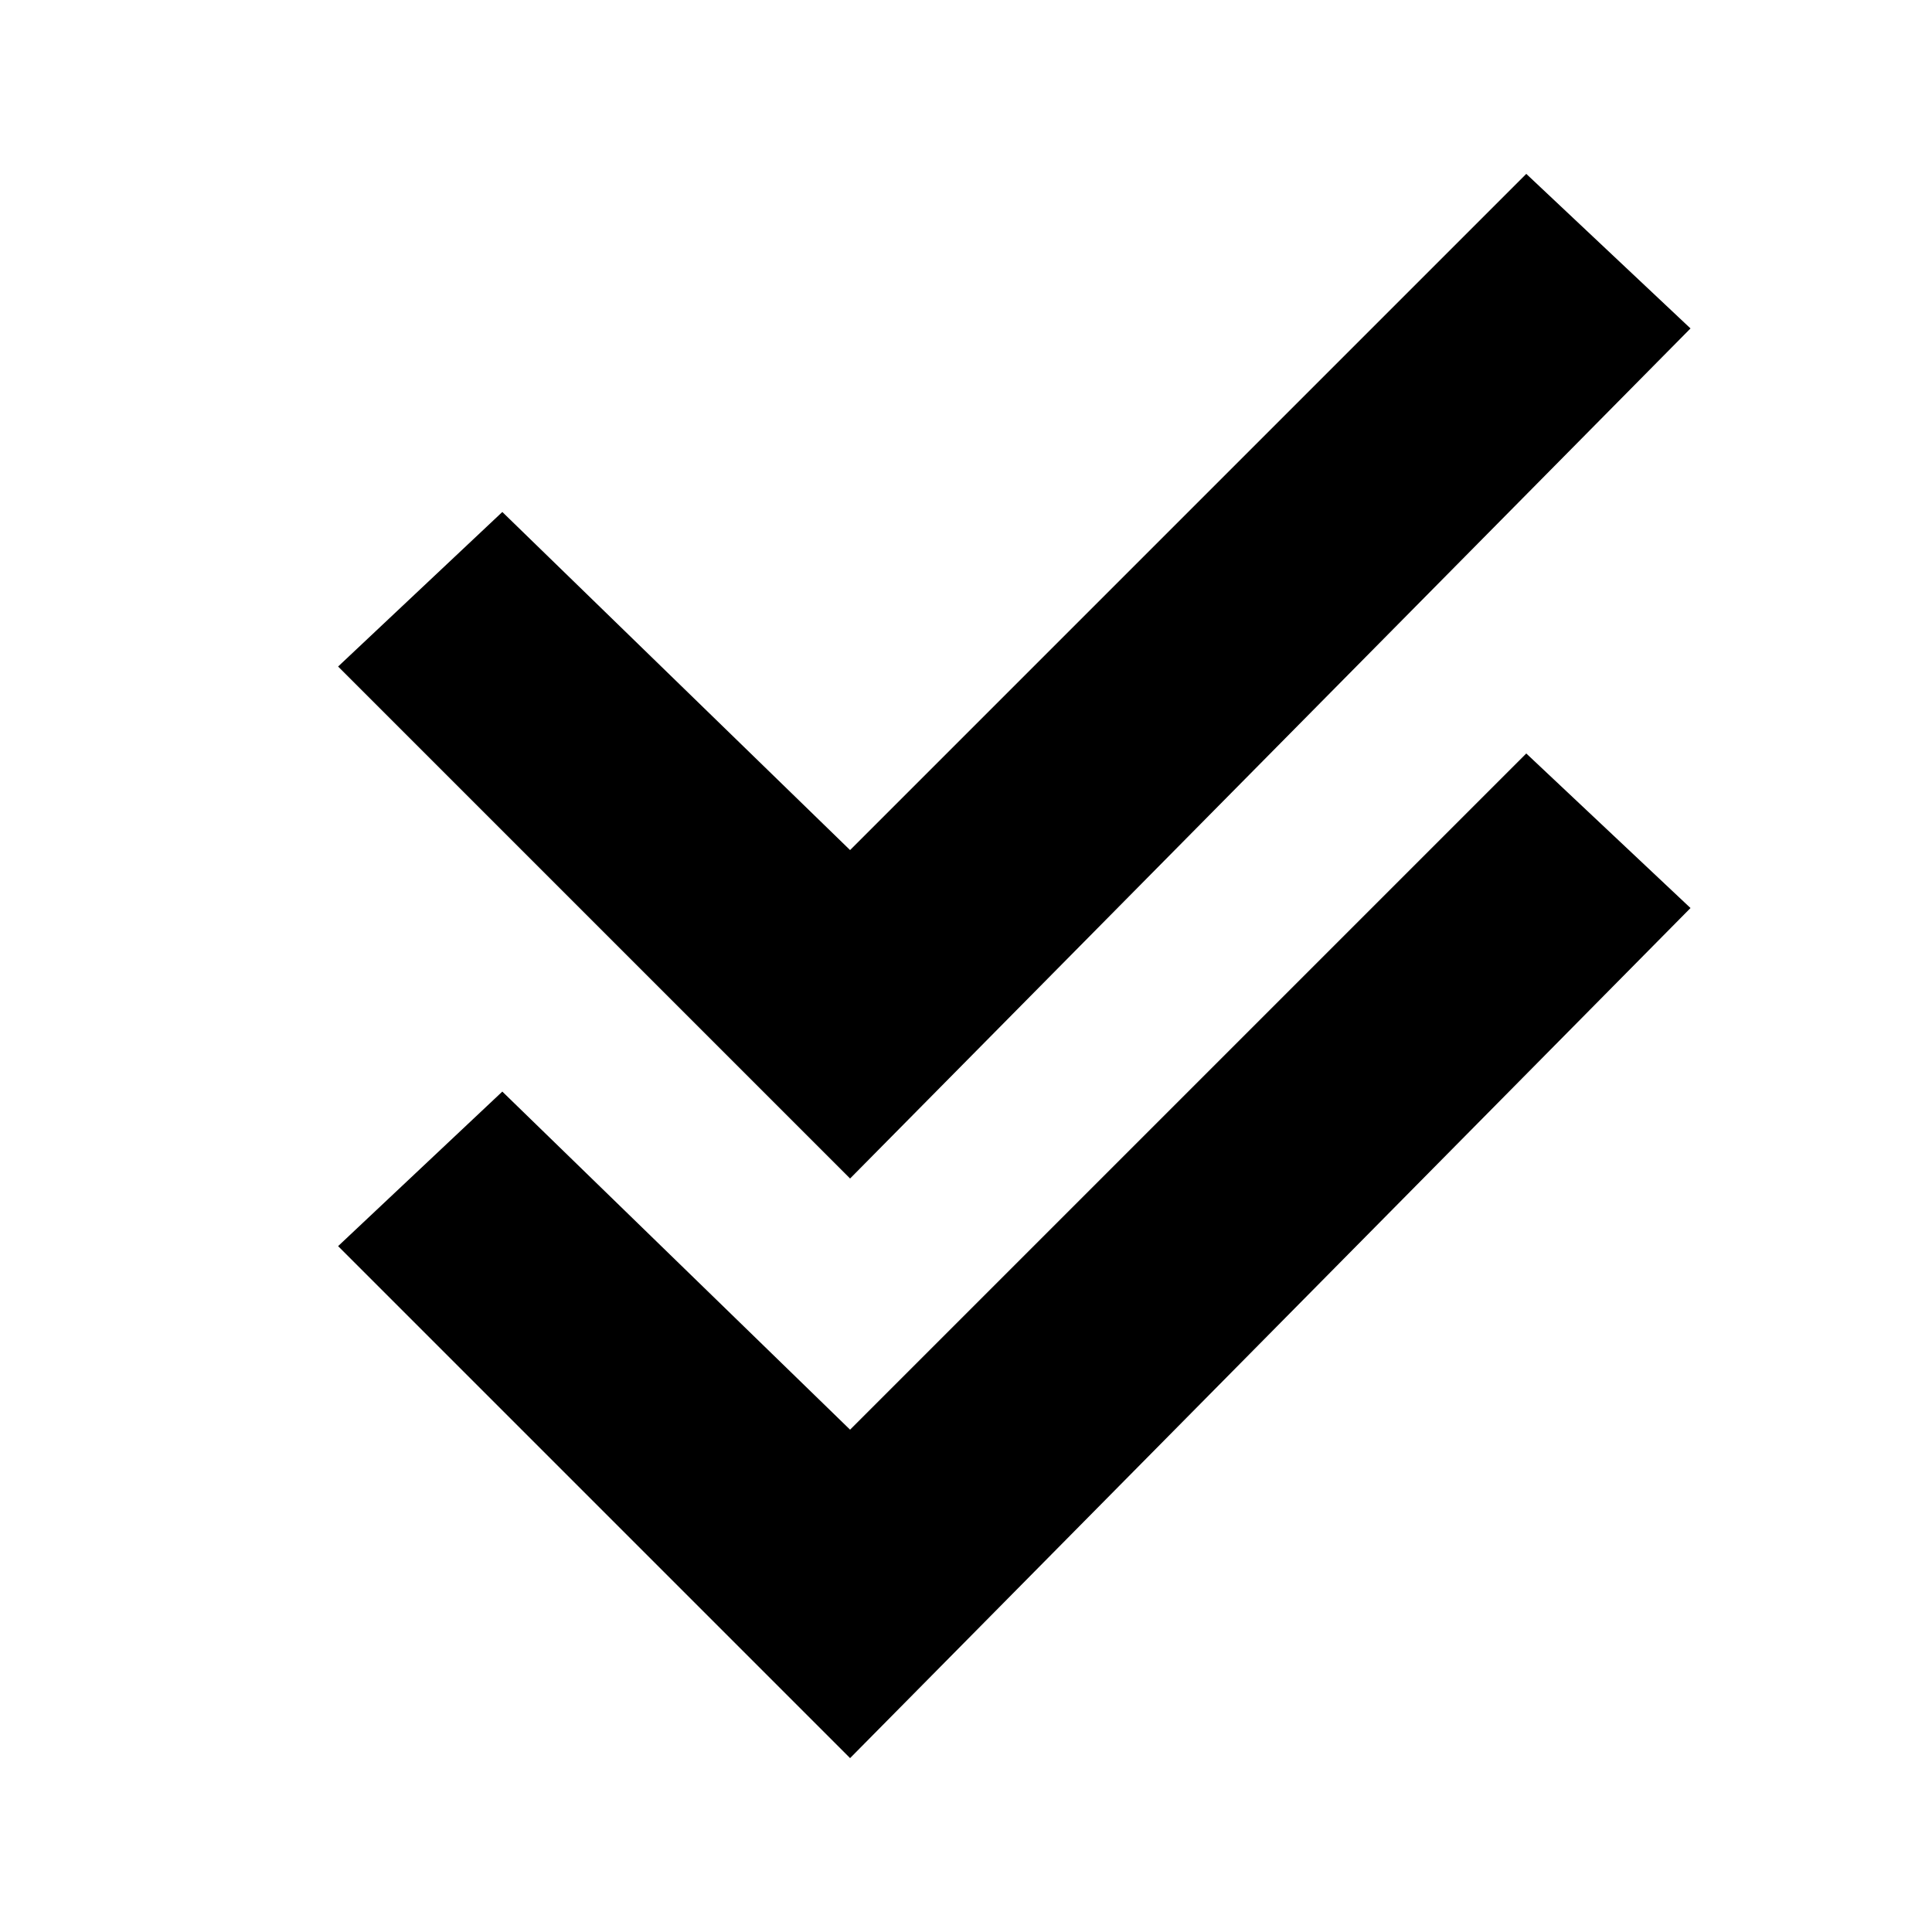
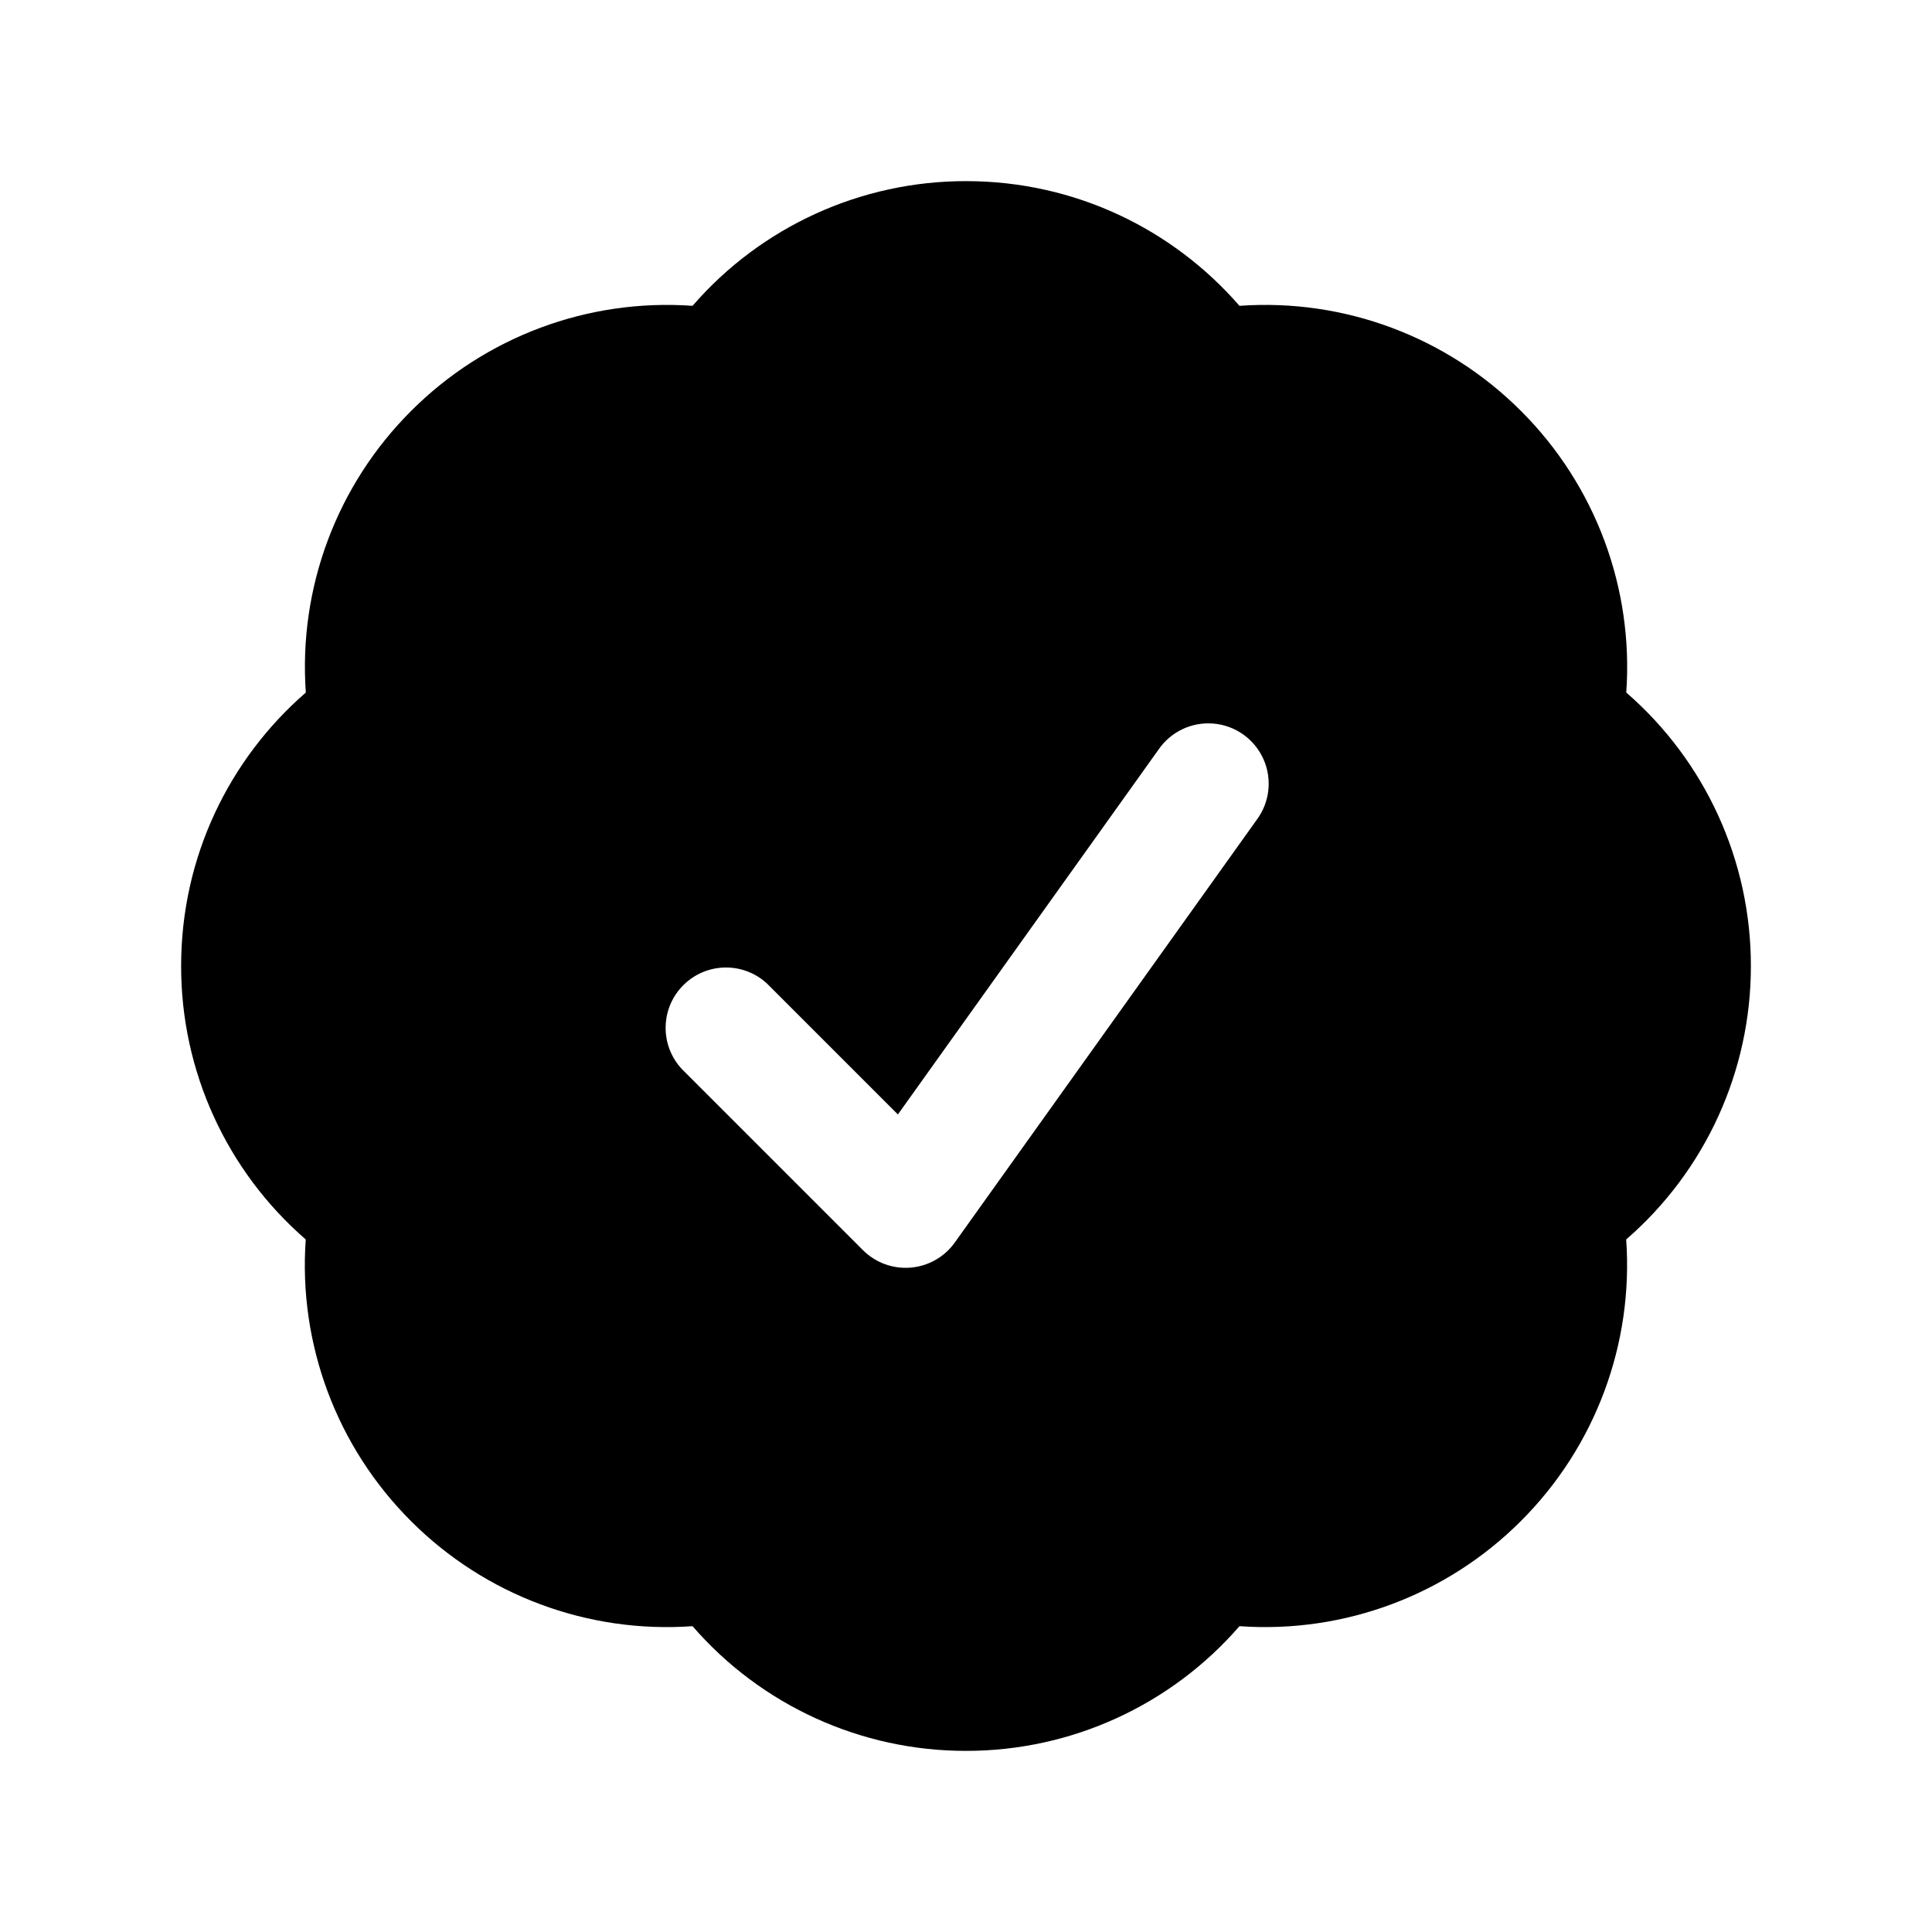
- <svg xmlns="http://www.w3.org/2000/svg" id="✔" version="1.1" viewBox="0 0 512 512">
-   <path d="M404.48 46.080l-179.2 179.2-92.16-89.6-43.52 40.96 135.68 135.68 222.72-225.28z" />
-   <path fill="#000" d="M404.48 199.68l-179.2 179.2-92.16-89.6-43.52 40.96 135.68 135.68 222.72-225.28z" />
+ <svg xmlns="http://www.w3.org/2000/svg" id="✔" viewBox="0 0 24 24">
+   <path fill-rule="evenodd" d="M8.603 3.799A4.49 4.49 0 0 1 12 2.25c1.357 0 2.573.6 3.397 1.549a4.49 4.49 0 0 1 3.498 1.307 4.491 4.491 0 0 1 1.307 3.497A4.49 4.49 0 0 1 21.75 12a4.49 4.49 0 0 1-1.549 3.397 4.491 4.491 0 0 1-1.307 3.497 4.491 4.491 0 0 1-3.497 1.307A4.49 4.49 0 0 1 12 21.75a4.49 4.49 0 0 1-3.397-1.549 4.49 4.49 0 0 1-3.498-1.306 4.491 4.491 0 0 1-1.307-3.498A4.49 4.49 0 0 1 2.25 12c0-1.357.6-2.573 1.549-3.397a4.49 4.49 0 0 1 1.307-3.497 4.49 4.49 0 0 1 3.497-1.307Zm7.007 6.387a.75.75 0 1 0-1.22-.872l-3.236 4.53L9.53 12.22a.75.75 0 0 0-1.06 1.06l2.25 2.25a.75.75 0 0 0 1.14-.094l3.75-5.25Z" clip-rule="evenodd" />
</svg>
